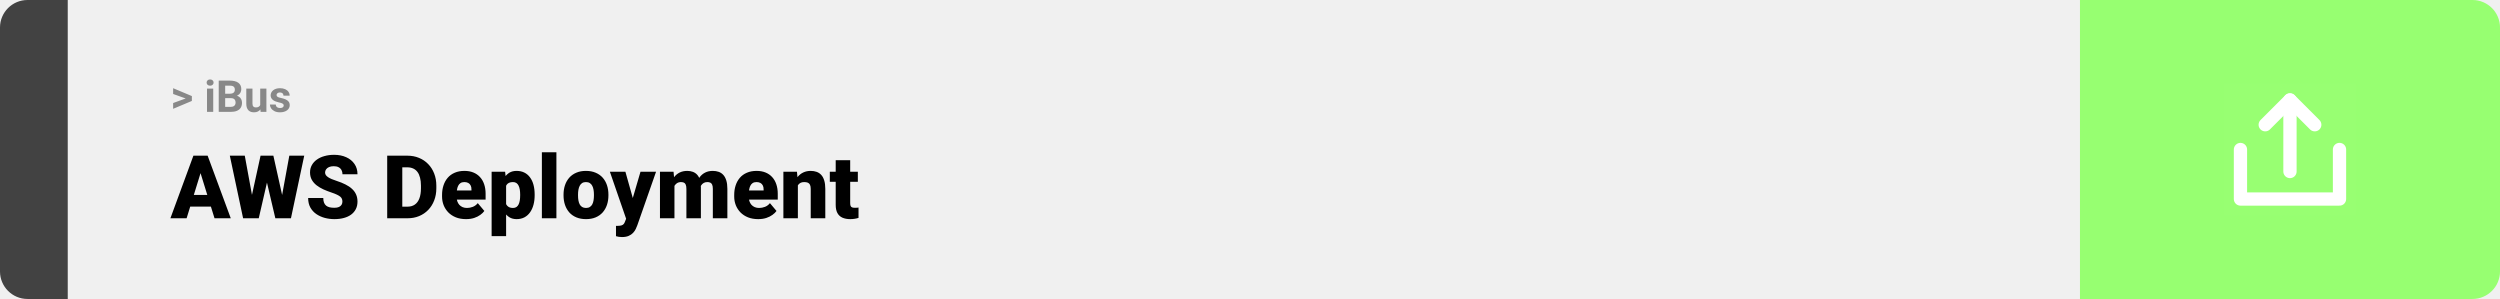
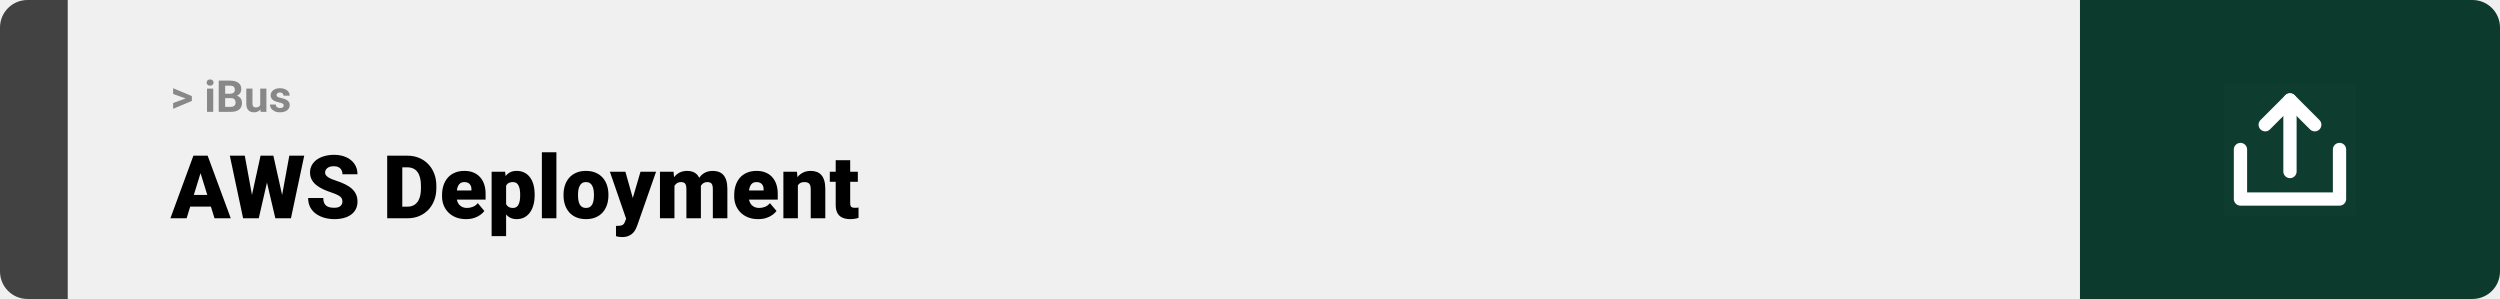
<svg xmlns="http://www.w3.org/2000/svg" width="1363" height="163" viewBox="0 0 1363 163" fill="none">
  <path d="M0 15C0 6.716 6.716 0 15 0H37V163H15C6.716 163 0 156.284 0 148V15Z" fill="#424242" />
  <rect width="1097" height="163" transform="translate(37)" fill="#F0F0F0" />
  <path d="M101.906 53.922L94.394 51.238V48.086L104.602 52.375V54.637L101.906 53.922ZM94.394 56.172L101.918 53.43L104.602 52.785V55.035L94.394 59.324V56.172ZM116.25 48.32V61H112.863V48.32H116.25ZM112.652 45.016C112.652 44.523 112.824 44.117 113.168 43.797C113.512 43.477 113.973 43.316 114.551 43.316C115.121 43.316 115.578 43.477 115.922 43.797C116.273 44.117 116.449 44.523 116.449 45.016C116.449 45.508 116.273 45.914 115.922 46.234C115.578 46.555 115.121 46.715 114.551 46.715C113.973 46.715 113.512 46.555 113.168 46.234C112.824 45.914 112.652 45.508 112.652 45.016ZM125.93 53.512H121.547L121.523 51.098H125.203C125.852 51.098 126.383 51.016 126.797 50.852C127.211 50.68 127.52 50.434 127.723 50.113C127.934 49.785 128.039 49.387 128.039 48.918C128.039 48.387 127.938 47.957 127.734 47.629C127.539 47.301 127.23 47.062 126.809 46.914C126.395 46.766 125.859 46.691 125.203 46.691H122.766V61H119.25V43.938H125.203C126.195 43.938 127.082 44.031 127.863 44.219C128.652 44.406 129.32 44.691 129.867 45.074C130.414 45.457 130.832 45.941 131.121 46.527C131.41 47.105 131.555 47.793 131.555 48.59C131.555 49.293 131.395 49.941 131.074 50.535C130.762 51.129 130.266 51.613 129.586 51.988C128.914 52.363 128.035 52.57 126.949 52.609L125.93 53.512ZM125.777 61H120.586L121.957 58.258H125.777C126.395 58.258 126.898 58.16 127.289 57.965C127.68 57.762 127.969 57.488 128.156 57.145C128.344 56.801 128.438 56.406 128.438 55.961C128.438 55.461 128.352 55.027 128.18 54.66C128.016 54.293 127.75 54.012 127.383 53.816C127.016 53.613 126.531 53.512 125.93 53.512H122.543L122.566 51.098H126.785L127.594 52.047C128.633 52.031 129.469 52.215 130.102 52.598C130.742 52.973 131.207 53.461 131.496 54.062C131.793 54.664 131.941 55.309 131.941 55.996C131.941 57.09 131.703 58.012 131.227 58.762C130.75 59.504 130.051 60.062 129.129 60.438C128.215 60.812 127.098 61 125.777 61ZM141.867 57.965V48.32H145.242V61H142.066L141.867 57.965ZM142.242 55.363L143.238 55.34C143.238 56.184 143.141 56.969 142.945 57.695C142.75 58.414 142.457 59.039 142.066 59.57C141.676 60.094 141.184 60.504 140.59 60.801C139.996 61.09 139.297 61.234 138.492 61.234C137.875 61.234 137.305 61.148 136.781 60.977C136.266 60.797 135.82 60.52 135.445 60.145C135.078 59.762 134.789 59.273 134.578 58.68C134.375 58.078 134.273 57.355 134.273 56.512V48.32H137.648V56.535C137.648 56.91 137.691 57.227 137.777 57.484C137.871 57.742 138 57.953 138.164 58.117C138.328 58.281 138.52 58.398 138.738 58.469C138.965 58.539 139.215 58.574 139.488 58.574C140.184 58.574 140.73 58.434 141.129 58.152C141.535 57.871 141.82 57.488 141.984 57.004C142.156 56.512 142.242 55.965 142.242 55.363ZM154.676 57.496C154.676 57.254 154.605 57.035 154.465 56.84C154.324 56.645 154.062 56.465 153.68 56.301C153.305 56.129 152.762 55.973 152.051 55.832C151.41 55.691 150.812 55.516 150.258 55.305C149.711 55.086 149.234 54.824 148.828 54.52C148.43 54.215 148.117 53.855 147.891 53.441C147.664 53.02 147.551 52.539 147.551 52C147.551 51.469 147.664 50.969 147.891 50.5C148.125 50.031 148.457 49.617 148.887 49.258C149.324 48.891 149.855 48.605 150.48 48.402C151.113 48.191 151.824 48.086 152.613 48.086C153.715 48.086 154.66 48.262 155.449 48.613C156.246 48.965 156.855 49.449 157.277 50.066C157.707 50.676 157.922 51.371 157.922 52.152H154.547C154.547 51.824 154.477 51.531 154.336 51.273C154.203 51.008 153.992 50.801 153.703 50.652C153.422 50.496 153.055 50.418 152.602 50.418C152.227 50.418 151.902 50.484 151.629 50.617C151.355 50.742 151.145 50.914 150.996 51.133C150.855 51.344 150.785 51.578 150.785 51.836C150.785 52.031 150.824 52.207 150.902 52.363C150.988 52.512 151.125 52.648 151.312 52.773C151.5 52.898 151.742 53.016 152.039 53.125C152.344 53.227 152.719 53.32 153.164 53.406C154.078 53.594 154.895 53.84 155.613 54.145C156.332 54.441 156.902 54.848 157.324 55.363C157.746 55.871 157.957 56.539 157.957 57.367C157.957 57.93 157.832 58.445 157.582 58.914C157.332 59.383 156.973 59.793 156.504 60.145C156.035 60.488 155.473 60.758 154.816 60.953C154.168 61.141 153.438 61.234 152.625 61.234C151.445 61.234 150.445 61.023 149.625 60.602C148.812 60.18 148.195 59.645 147.773 58.996C147.359 58.34 147.152 57.668 147.152 56.98H150.352C150.367 57.441 150.484 57.812 150.703 58.094C150.93 58.375 151.215 58.578 151.559 58.703C151.91 58.828 152.289 58.891 152.695 58.891C153.133 58.891 153.496 58.832 153.785 58.715C154.074 58.59 154.293 58.426 154.441 58.223C154.598 58.012 154.676 57.77 154.676 57.496Z" fill="#888888" />
  <path d="M110.062 92.047L101.742 119H92.906L105.445 84.875H111.047L110.062 92.047ZM116.953 119L108.609 92.047L107.531 84.875H113.203L125.812 119H116.953ZM116.625 106.273V112.625H99.117V106.273H116.625ZM135.258 115.906L142.055 84.875H146.109L148.312 87.523L141.07 119H136.594L135.258 115.906ZM133.453 84.875L139.195 116.141L137.719 119H132.539L125.297 84.875H133.453ZM152.039 115.977L157.734 84.875H165.867L158.625 119H153.469L152.039 115.977ZM149.039 84.875L156 116.094L154.594 119H150.117L142.711 87.477L145.008 84.875H149.039ZM186.68 109.93C186.68 109.398 186.602 108.922 186.445 108.5C186.289 108.062 186 107.656 185.578 107.281C185.156 106.906 184.547 106.531 183.75 106.156C182.969 105.766 181.938 105.359 180.656 104.938C179.156 104.438 177.711 103.875 176.32 103.25C174.93 102.609 173.688 101.867 172.594 101.023C171.5 100.164 170.633 99.164 169.992 98.023C169.352 96.867 169.031 95.523 169.031 93.992C169.031 92.523 169.359 91.203 170.016 90.031C170.672 88.844 171.586 87.836 172.758 87.008C173.945 86.164 175.336 85.523 176.93 85.086C178.523 84.633 180.266 84.406 182.156 84.406C184.656 84.406 186.859 84.844 188.766 85.719C190.688 86.578 192.188 87.805 193.266 89.398C194.359 90.977 194.906 92.844 194.906 95H186.727C186.727 94.141 186.547 93.383 186.188 92.727C185.844 92.07 185.32 91.555 184.617 91.18C183.914 90.805 183.031 90.617 181.969 90.617C180.938 90.617 180.07 90.773 179.367 91.086C178.664 91.398 178.133 91.82 177.773 92.352C177.414 92.867 177.234 93.438 177.234 94.062C177.234 94.578 177.375 95.047 177.656 95.469C177.953 95.875 178.367 96.258 178.898 96.617C179.445 96.977 180.102 97.32 180.867 97.648C181.648 97.977 182.523 98.297 183.492 98.609C185.305 99.188 186.914 99.836 188.32 100.555C189.742 101.258 190.938 102.062 191.906 102.969C192.891 103.859 193.633 104.875 194.133 106.016C194.648 107.156 194.906 108.445 194.906 109.883C194.906 111.414 194.609 112.773 194.016 113.961C193.422 115.148 192.57 116.156 191.461 116.984C190.352 117.797 189.023 118.414 187.477 118.836C185.93 119.258 184.203 119.469 182.297 119.469C180.547 119.469 178.82 119.25 177.117 118.812C175.43 118.359 173.898 117.672 172.523 116.75C171.148 115.812 170.047 114.617 169.219 113.164C168.406 111.695 168 109.953 168 107.938H176.25C176.25 108.938 176.383 109.781 176.648 110.469C176.914 111.156 177.305 111.711 177.82 112.133C178.336 112.539 178.969 112.836 179.719 113.023C180.469 113.195 181.328 113.281 182.297 113.281C183.344 113.281 184.188 113.133 184.828 112.836C185.469 112.523 185.938 112.117 186.234 111.617C186.531 111.102 186.68 110.539 186.68 109.93ZM222.188 119H214.617L214.664 112.672H222.188C223.75 112.672 225.07 112.297 226.148 111.547C227.242 110.797 228.07 109.68 228.633 108.195C229.211 106.695 229.5 104.852 229.5 102.664V101.188C229.5 99.547 229.336 98.109 229.008 96.875C228.695 95.625 228.227 94.586 227.602 93.758C226.977 92.914 226.195 92.281 225.258 91.859C224.336 91.438 223.273 91.227 222.07 91.227H214.477V84.875H222.07C224.383 84.875 226.5 85.273 228.422 86.07C230.359 86.852 232.031 87.977 233.438 89.445C234.859 90.898 235.953 92.625 236.719 94.625C237.5 96.609 237.891 98.812 237.891 101.234V102.664C237.891 105.07 237.5 107.273 236.719 109.273C235.953 111.273 234.867 113 233.461 114.453C232.055 115.906 230.391 117.031 228.469 117.828C226.562 118.609 224.469 119 222.188 119ZM219.328 84.875V119H211.102V84.875H219.328ZM254.086 119.469C252.023 119.469 250.18 119.148 248.555 118.508C246.93 117.852 245.555 116.953 244.43 115.812C243.32 114.672 242.469 113.359 241.875 111.875C241.297 110.391 241.008 108.82 241.008 107.164V106.273C241.008 104.414 241.266 102.695 241.781 101.117C242.297 99.523 243.062 98.133 244.078 96.945C245.094 95.758 246.367 94.836 247.898 94.18C249.43 93.508 251.211 93.172 253.242 93.172C255.039 93.172 256.648 93.461 258.07 94.039C259.492 94.617 260.695 95.445 261.68 96.523C262.68 97.602 263.438 98.906 263.953 100.438C264.484 101.969 264.75 103.688 264.75 105.594V108.805H244.031V103.859H257.039V103.25C257.055 102.406 256.906 101.688 256.594 101.094C256.297 100.5 255.859 100.047 255.281 99.734C254.703 99.422 254 99.266 253.172 99.266C252.312 99.266 251.602 99.453 251.039 99.828C250.492 100.203 250.062 100.719 249.75 101.375C249.453 102.016 249.242 102.758 249.117 103.602C248.992 104.445 248.93 105.336 248.93 106.273V107.164C248.93 108.102 249.055 108.953 249.305 109.719C249.57 110.484 249.945 111.141 250.43 111.688C250.93 112.219 251.523 112.633 252.211 112.93C252.914 113.227 253.711 113.375 254.602 113.375C255.68 113.375 256.742 113.172 257.789 112.766C258.836 112.359 259.734 111.688 260.484 110.75L264.07 115.016C263.555 115.75 262.82 116.461 261.867 117.148C260.93 117.836 259.805 118.398 258.492 118.836C257.18 119.258 255.711 119.469 254.086 119.469ZM275.93 98.516V128.75H268.031V93.641H275.391L275.93 98.516ZM291.492 106.016V106.508C291.492 108.352 291.281 110.062 290.859 111.641C290.438 113.219 289.812 114.594 288.984 115.766C288.156 116.938 287.125 117.852 285.891 118.508C284.672 119.148 283.258 119.469 281.648 119.469C280.133 119.469 278.828 119.133 277.734 118.461C276.641 117.789 275.727 116.859 274.992 115.672C274.258 114.484 273.664 113.125 273.211 111.594C272.758 110.062 272.398 108.445 272.133 106.742V106.109C272.398 104.281 272.758 102.586 273.211 101.023C273.664 99.445 274.258 98.07 274.992 96.898C275.727 95.727 276.633 94.812 277.711 94.156C278.805 93.5 280.109 93.172 281.625 93.172C283.234 93.172 284.648 93.477 285.867 94.086C287.102 94.695 288.133 95.57 288.961 96.711C289.805 97.836 290.438 99.188 290.859 100.766C291.281 102.344 291.492 104.094 291.492 106.016ZM283.594 106.508V106.016C283.594 105.031 283.523 104.133 283.383 103.32C283.242 102.492 283.016 101.773 282.703 101.164C282.406 100.555 282.008 100.086 281.508 99.758C281.008 99.43 280.391 99.266 279.656 99.266C278.812 99.266 278.102 99.398 277.523 99.664C276.961 99.914 276.508 100.305 276.164 100.836C275.836 101.352 275.602 102 275.461 102.781C275.336 103.547 275.281 104.445 275.297 105.477V107.398C275.266 108.586 275.383 109.633 275.648 110.539C275.914 111.43 276.375 112.125 277.031 112.625C277.688 113.125 278.578 113.375 279.703 113.375C280.453 113.375 281.078 113.203 281.578 112.859C282.078 112.5 282.477 112.008 282.773 111.383C283.07 110.742 283.281 110.008 283.406 109.18C283.531 108.352 283.594 107.461 283.594 106.508ZM303.352 83V119H295.43V83H303.352ZM307.242 106.578V106.086C307.242 104.227 307.508 102.516 308.039 100.953C308.57 99.375 309.352 98.008 310.383 96.852C311.414 95.695 312.688 94.797 314.203 94.156C315.719 93.5 317.469 93.172 319.453 93.172C321.453 93.172 323.211 93.5 324.727 94.156C326.258 94.797 327.539 95.695 328.57 96.852C329.602 98.008 330.383 99.375 330.914 100.953C331.445 102.516 331.711 104.227 331.711 106.086V106.578C331.711 108.422 331.445 110.133 330.914 111.711C330.383 113.273 329.602 114.641 328.57 115.812C327.539 116.969 326.266 117.867 324.75 118.508C323.234 119.148 321.484 119.469 319.5 119.469C317.516 119.469 315.758 119.148 314.227 118.508C312.695 117.867 311.414 116.969 310.383 115.812C309.352 114.641 308.57 113.273 308.039 111.711C307.508 110.133 307.242 108.422 307.242 106.578ZM315.141 106.086V106.578C315.141 107.531 315.211 108.422 315.352 109.25C315.492 110.078 315.727 110.805 316.055 111.43C316.383 112.039 316.828 112.516 317.391 112.859C317.953 113.203 318.656 113.375 319.5 113.375C320.328 113.375 321.016 113.203 321.562 112.859C322.125 112.516 322.57 112.039 322.898 111.43C323.227 110.805 323.461 110.078 323.602 109.25C323.742 108.422 323.812 107.531 323.812 106.578V106.086C323.812 105.164 323.742 104.297 323.602 103.484C323.461 102.656 323.227 101.93 322.898 101.305C322.57 100.664 322.125 100.164 321.562 99.805C321 99.445 320.297 99.266 319.453 99.266C318.625 99.266 317.93 99.445 317.367 99.805C316.82 100.164 316.383 100.664 316.055 101.305C315.727 101.93 315.492 102.656 315.352 103.484C315.211 104.297 315.141 105.164 315.141 106.086ZM342.633 116.023L349.195 93.641H357.68L347.484 122.773C347.266 123.414 346.977 124.102 346.617 124.836C346.258 125.586 345.766 126.297 345.141 126.969C344.516 127.641 343.711 128.188 342.727 128.609C341.758 129.031 340.555 129.242 339.117 129.242C338.352 129.242 337.789 129.203 337.43 129.125C337.086 129.062 336.555 128.945 335.836 128.773V123.125C336.039 123.125 336.211 123.125 336.352 123.125C336.508 123.125 336.68 123.125 336.867 123.125C337.711 123.125 338.383 123.039 338.883 122.867C339.398 122.695 339.789 122.445 340.055 122.117C340.336 121.789 340.555 121.391 340.711 120.922L342.633 116.023ZM340.969 93.641L345.961 111.383L346.828 119.75H341.531L332.508 93.641H340.969ZM367.711 99.008V119H359.812V93.641H367.219L367.711 99.008ZM366.75 105.453L364.945 105.5C364.945 103.719 365.156 102.078 365.578 100.578C366 99.078 366.625 97.773 367.453 96.664C368.281 95.555 369.297 94.695 370.5 94.086C371.719 93.477 373.125 93.172 374.719 93.172C375.828 93.172 376.836 93.344 377.742 93.688C378.648 94.016 379.43 94.539 380.086 95.258C380.742 95.961 381.242 96.883 381.586 98.023C381.945 99.148 382.125 100.5 382.125 102.078V119H374.227V103.086C374.227 102.008 374.102 101.195 373.852 100.648C373.617 100.102 373.273 99.734 372.82 99.547C372.367 99.359 371.812 99.266 371.156 99.266C370.469 99.266 369.852 99.422 369.305 99.734C368.758 100.047 368.289 100.484 367.898 101.047C367.523 101.594 367.234 102.242 367.031 102.992C366.844 103.742 366.75 104.562 366.75 105.453ZM381.234 105.453L379.031 105.5C379.031 103.719 379.227 102.078 379.617 100.578C380.023 99.078 380.625 97.773 381.422 96.664C382.234 95.555 383.242 94.695 384.445 94.086C385.648 93.477 387.047 93.172 388.641 93.172C389.797 93.172 390.859 93.344 391.828 93.688C392.797 94.031 393.633 94.586 394.336 95.352C395.039 96.117 395.586 97.133 395.977 98.398C396.367 99.648 396.562 101.195 396.562 103.039V119H388.641V103.039C388.641 101.992 388.516 101.203 388.266 100.672C388.031 100.125 387.688 99.758 387.234 99.57C386.781 99.367 386.242 99.266 385.617 99.266C384.867 99.266 384.219 99.422 383.672 99.734C383.125 100.047 382.664 100.484 382.289 101.047C381.93 101.594 381.664 102.242 381.492 102.992C381.32 103.742 381.234 104.562 381.234 105.453ZM413.367 119.469C411.305 119.469 409.461 119.148 407.836 118.508C406.211 117.852 404.836 116.953 403.711 115.812C402.602 114.672 401.75 113.359 401.156 111.875C400.578 110.391 400.289 108.82 400.289 107.164V106.273C400.289 104.414 400.547 102.695 401.062 101.117C401.578 99.523 402.344 98.133 403.359 96.945C404.375 95.758 405.648 94.836 407.18 94.18C408.711 93.508 410.492 93.172 412.523 93.172C414.32 93.172 415.93 93.461 417.352 94.039C418.773 94.617 419.977 95.445 420.961 96.523C421.961 97.602 422.719 98.906 423.234 100.438C423.766 101.969 424.031 103.688 424.031 105.594V108.805H403.312V103.859H416.32V103.25C416.336 102.406 416.188 101.688 415.875 101.094C415.578 100.5 415.141 100.047 414.562 99.734C413.984 99.422 413.281 99.266 412.453 99.266C411.594 99.266 410.883 99.453 410.32 99.828C409.773 100.203 409.344 100.719 409.031 101.375C408.734 102.016 408.523 102.758 408.398 103.602C408.273 104.445 408.211 105.336 408.211 106.273V107.164C408.211 108.102 408.336 108.953 408.586 109.719C408.852 110.484 409.227 111.141 409.711 111.688C410.211 112.219 410.805 112.633 411.492 112.93C412.195 113.227 412.992 113.375 413.883 113.375C414.961 113.375 416.023 113.172 417.07 112.766C418.117 112.359 419.016 111.688 419.766 110.75L423.352 115.016C422.836 115.75 422.102 116.461 421.148 117.148C420.211 117.836 419.086 118.398 417.773 118.836C416.461 119.258 414.992 119.469 413.367 119.469ZM435 99.055V119H427.102V93.641H434.508L435 99.055ZM434.062 105.453L432.211 105.5C432.211 103.562 432.445 101.836 432.914 100.32C433.383 98.789 434.047 97.492 434.906 96.43C435.766 95.367 436.789 94.562 437.977 94.016C439.18 93.453 440.516 93.172 441.984 93.172C443.156 93.172 444.227 93.344 445.195 93.688C446.18 94.031 447.023 94.586 447.727 95.352C448.445 96.117 448.992 97.133 449.367 98.398C449.758 99.648 449.953 101.195 449.953 103.039V119H442.008V103.016C442.008 102 441.867 101.227 441.586 100.695C441.305 100.148 440.898 99.773 440.367 99.57C439.836 99.367 439.188 99.266 438.422 99.266C437.609 99.266 436.922 99.422 436.359 99.734C435.797 100.047 435.344 100.484 435 101.047C434.672 101.594 434.43 102.242 434.273 102.992C434.133 103.742 434.062 104.562 434.062 105.453ZM467.695 93.641V99.125H452.414V93.641H467.695ZM455.625 87.336H463.523V110.727C463.523 111.398 463.602 111.922 463.758 112.297C463.914 112.656 464.18 112.914 464.555 113.07C464.945 113.211 465.461 113.281 466.102 113.281C466.555 113.281 466.93 113.273 467.227 113.258C467.523 113.227 467.805 113.188 468.07 113.141V118.789C467.398 119.008 466.695 119.172 465.961 119.281C465.227 119.406 464.445 119.469 463.617 119.469C461.93 119.469 460.484 119.203 459.281 118.672C458.094 118.141 457.188 117.305 456.562 116.164C455.938 115.023 455.625 113.539 455.625 111.711V87.336Z" fill="black" />
-   <path d="M1134 0H1348C1356.28 0 1363 6.716 1363 15V148C1363 156.284 1356.28 163 1348 163H1134V0Z" fill="#97FF71" />
+   <path d="M1134 0H1348C1356.28 0 1363 6.716 1363 15V148C1363 156.284 1356.28 163 1348 163H1134V0Z" fill="#0C3B2E" />
  <path d="M1212.5 117.5L1212.5 45.5L1284.5 45.5L1284.5 117.5L1212.5 117.5Z" fill="white" fill-opacity="0.01" />
  <path d="M1221.5 81.513L1221.5 108.5L1275.5 108.5L1275.5 81.5" stroke="white" stroke-width="7.24" stroke-linecap="round" stroke-linejoin="round" />
  <path d="M1262 68L1248.5 54.5L1235 68" stroke="white" stroke-width="7.24" stroke-linecap="round" stroke-linejoin="round" />
  <path d="M1248.49 93.5L1248.49 54.5" stroke="white" stroke-width="7.24" stroke-linecap="round" stroke-linejoin="round" />
</svg>
